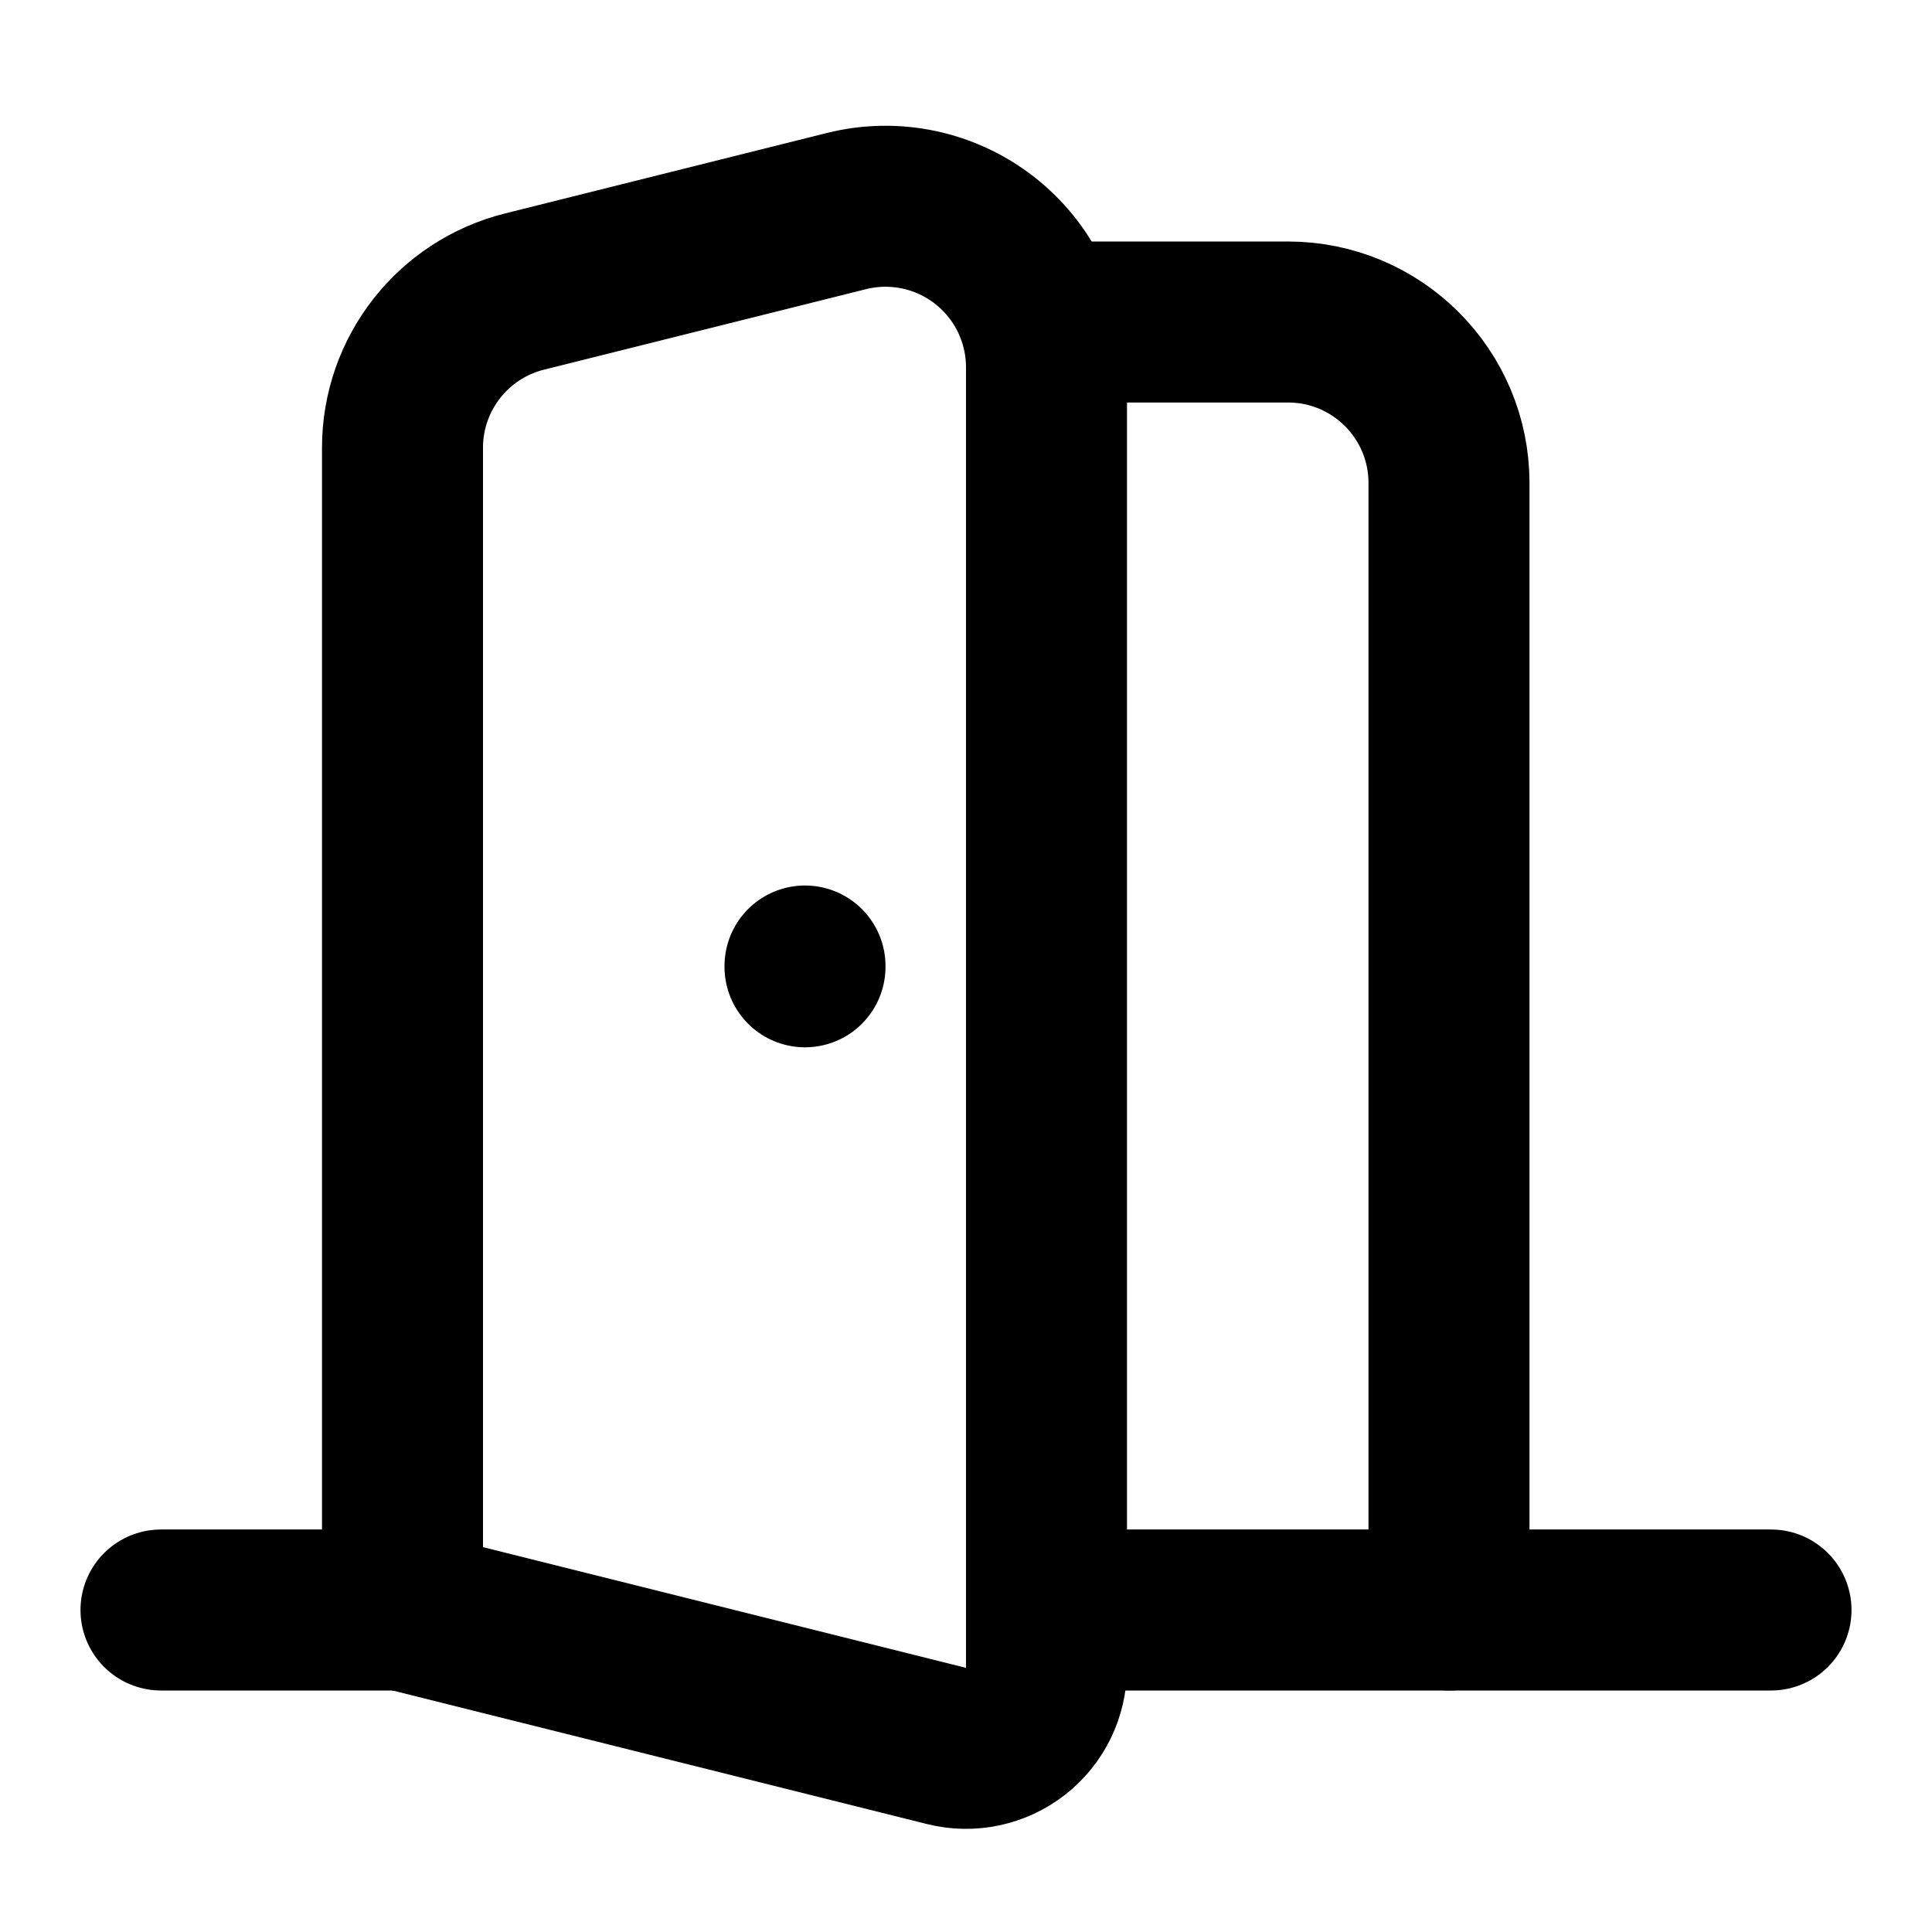
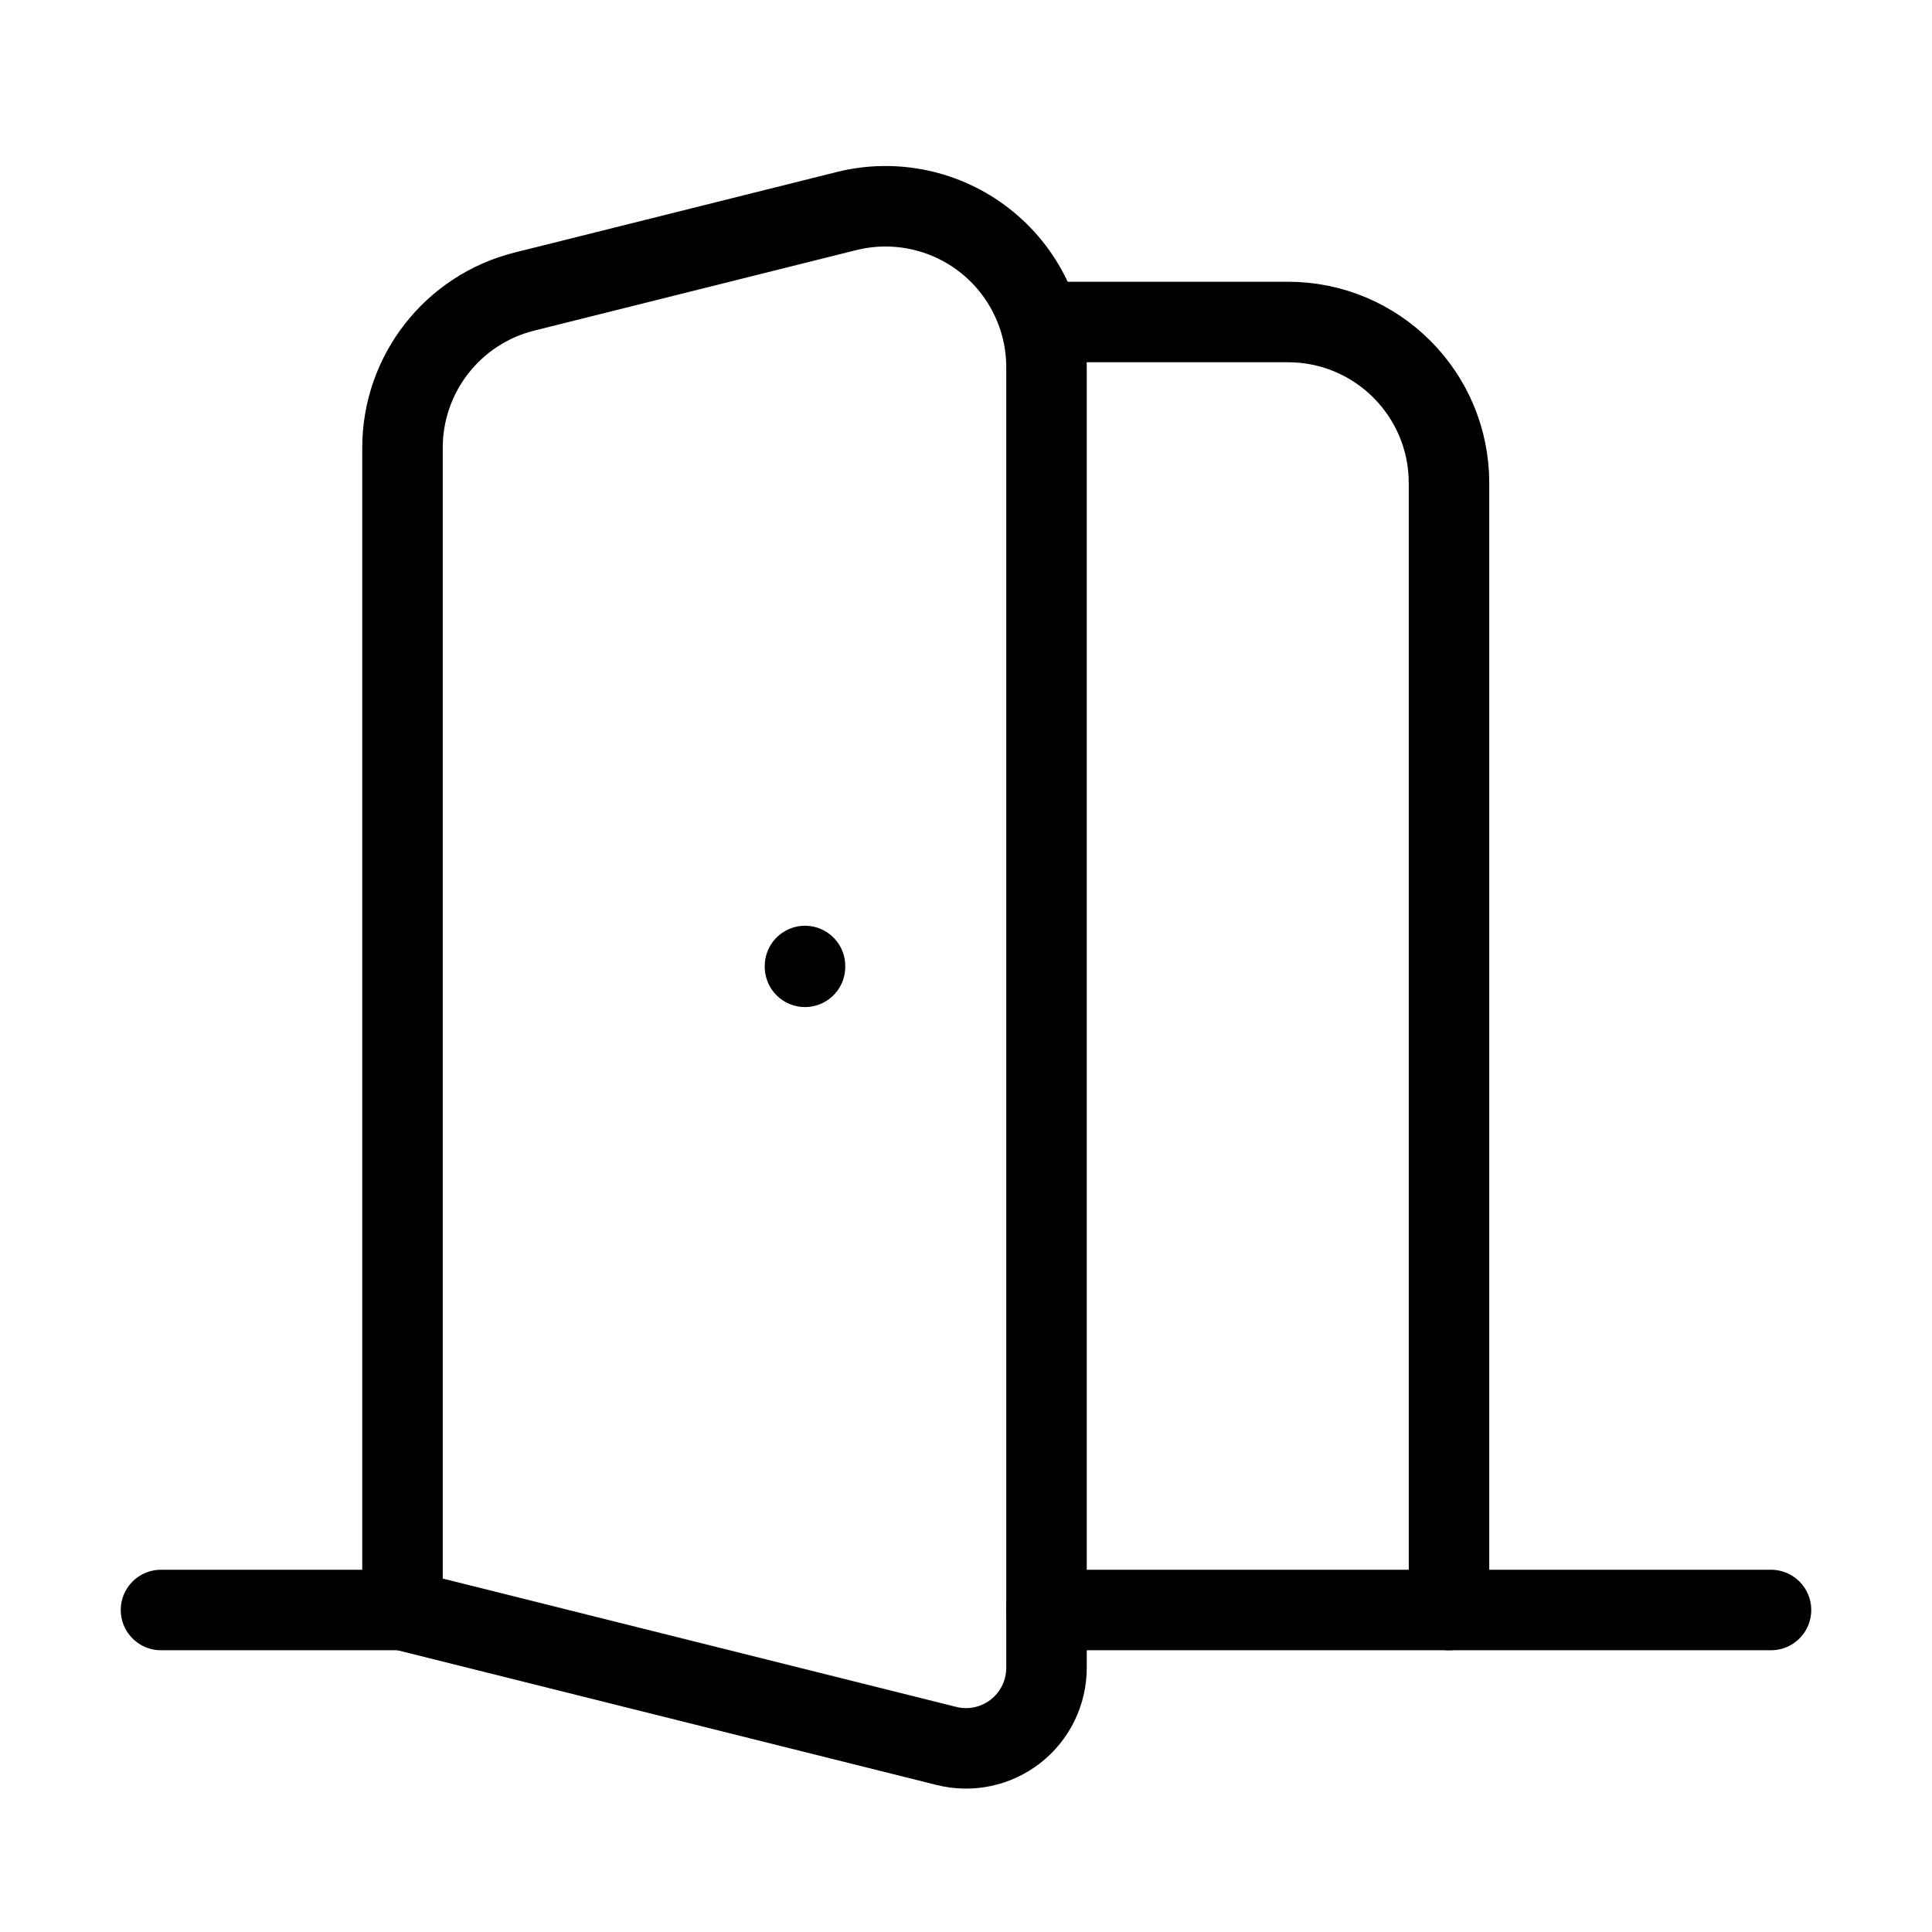
- <svg xmlns="http://www.w3.org/2000/svg" width="24" height="24" viewBox="0 0 24 24" fill="none" stroke="currentColor" stroke-width="2" stroke-linecap="round" stroke-linejoin="round" class="lucide lucide-door-open">
+ <svg xmlns="http://www.w3.org/2000/svg" width="24" height="24" viewBox="0 0 24 24" fill="none" stroke="currentColor" stroke-width="1" stroke-linecap="round" stroke-linejoin="round" class="lucide lucide-door-open">
  <path d="M13 4h3a2 2 0 0 1 2 2v14" />
  <path d="M2 20h3" />
  <path d="M13 20h9" />
  <path d="M10 12v.01" />
  <path d="M13 4.562v16.157a1 1 0 0 1-1.242.97L5 20V5.562a2 2 0 0 1 1.515-1.94l4-1A2 2 0 0 1 13 4.561Z" />
</svg>
